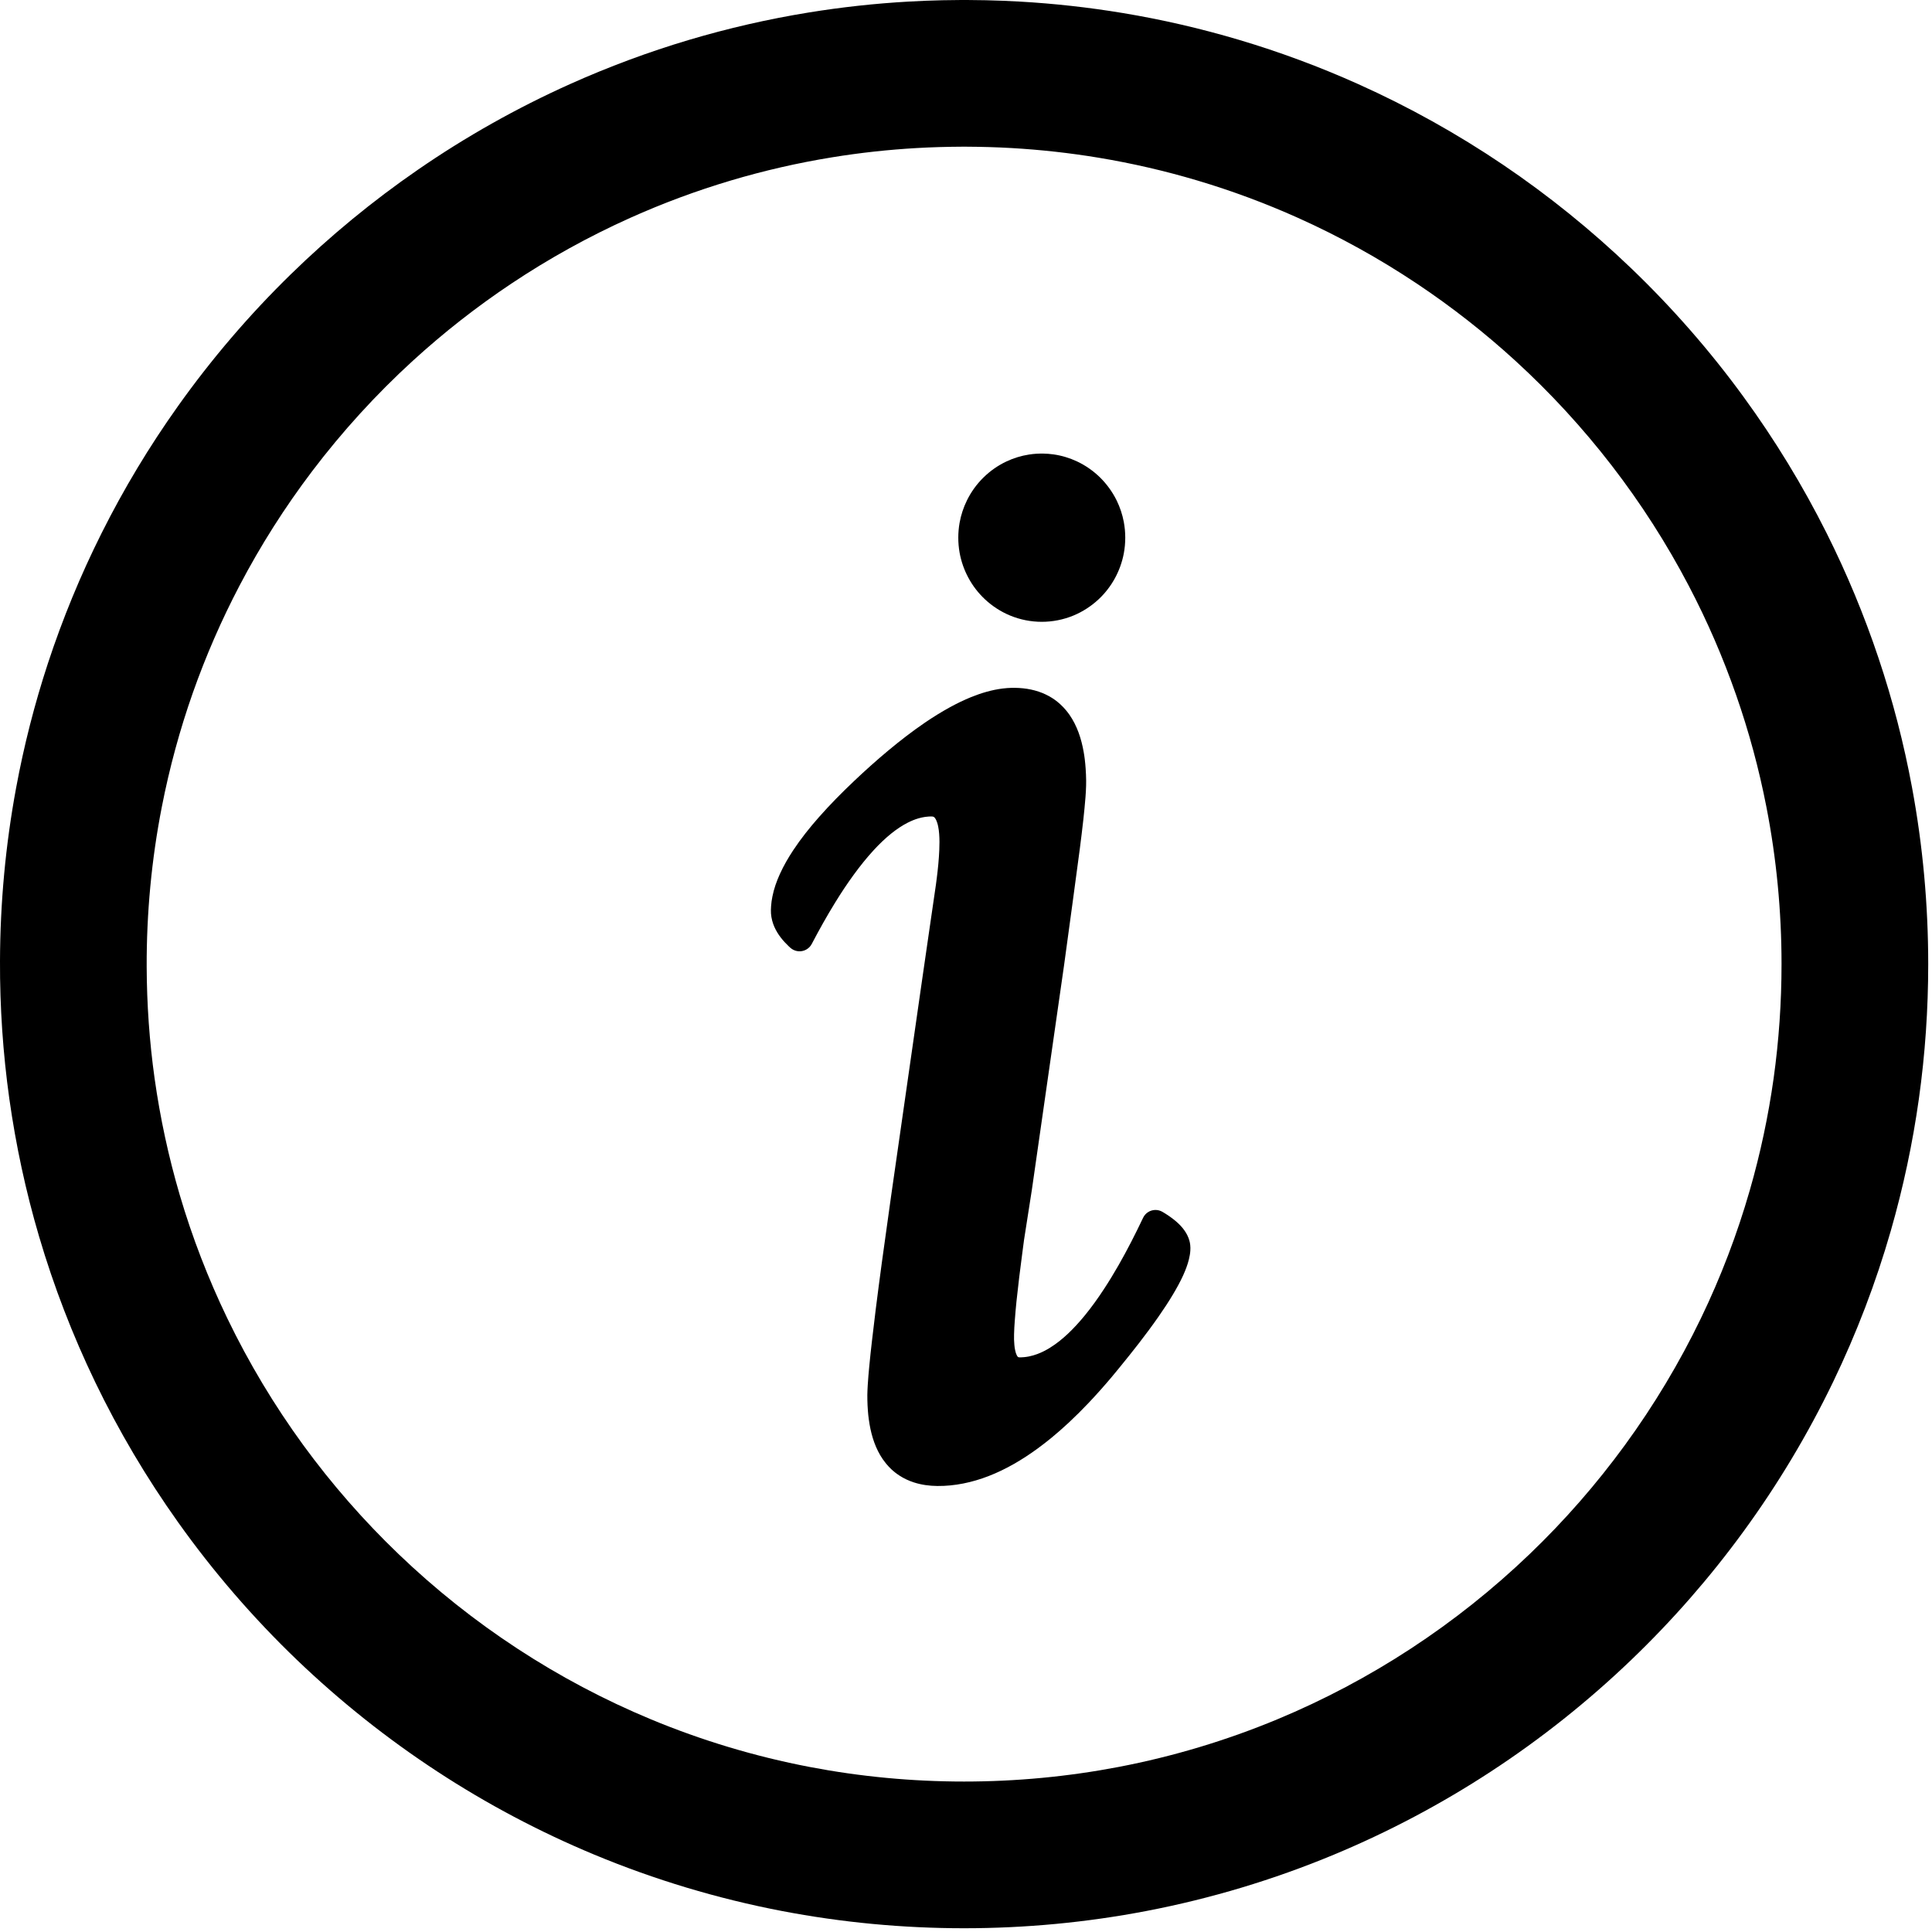
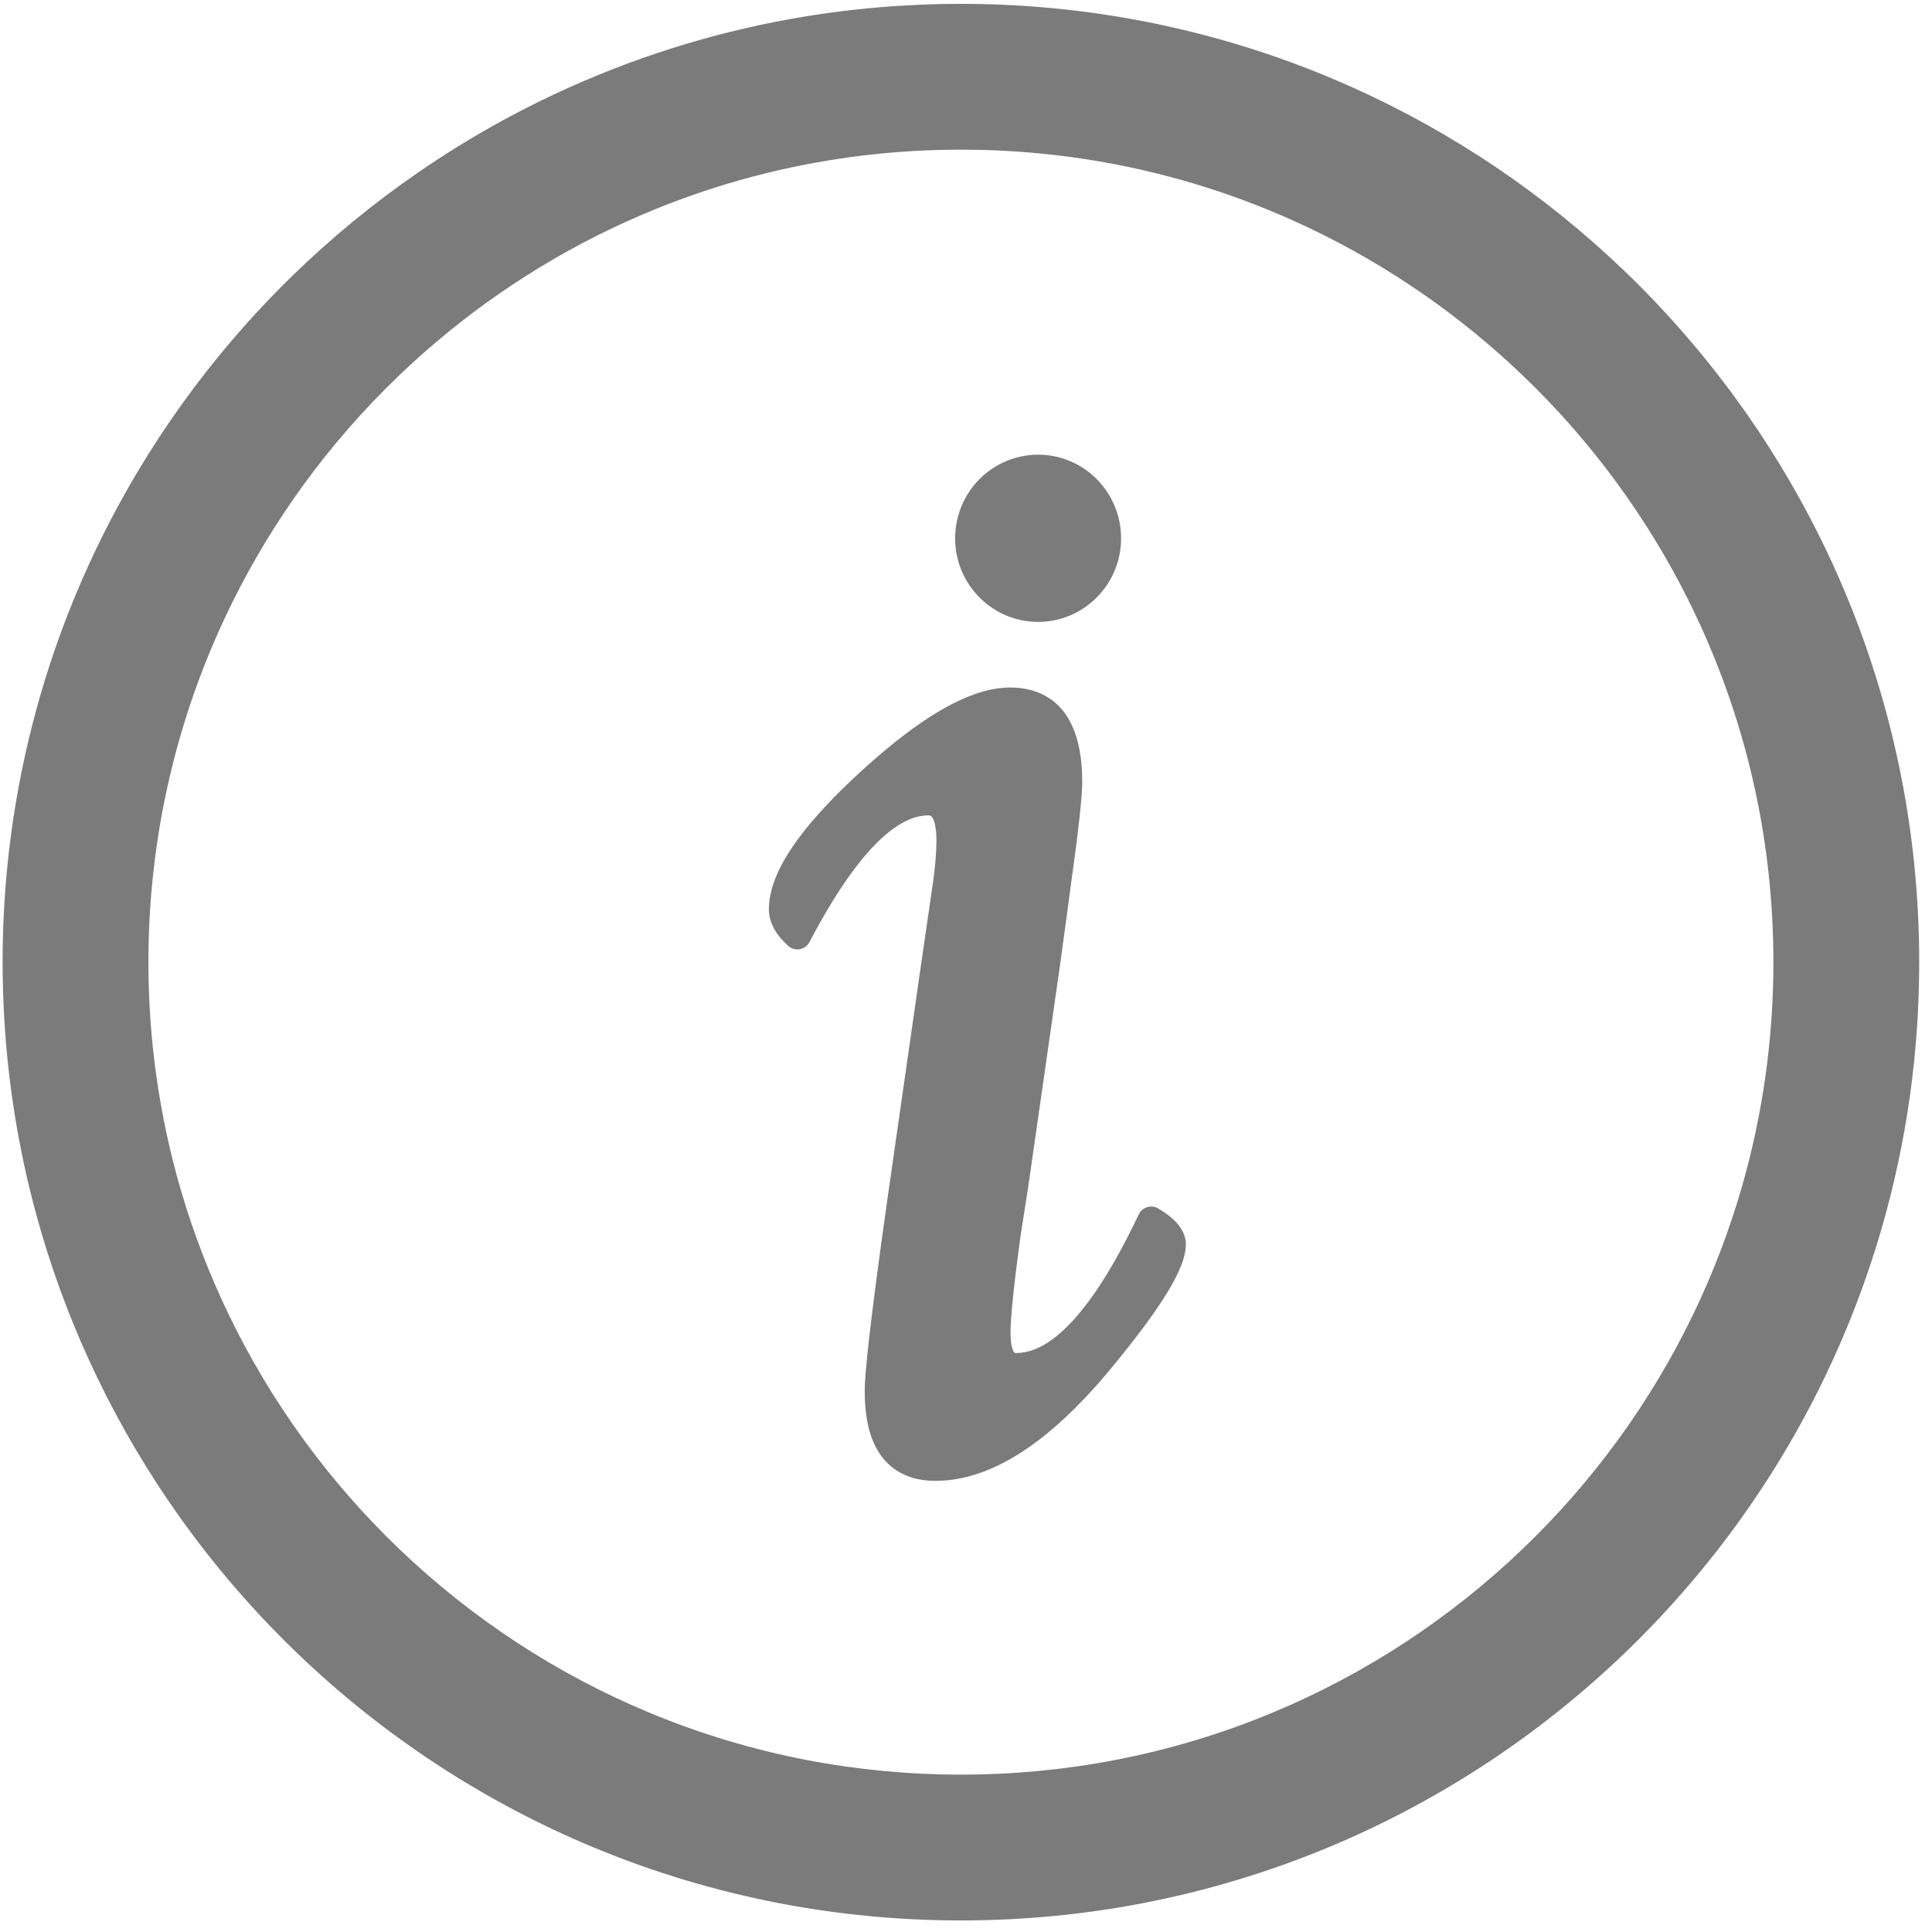
- <svg xmlns="http://www.w3.org/2000/svg" width="100%" height="100%" viewBox="0 0 439 439" version="1.1" xml:space="preserve" style="fill-rule:evenodd;clip-rule:evenodd;stroke-linejoin:round;stroke-miterlimit:1.414;">
-   <g id="About" transform="matrix(1,0,0,1,-2426.6,-158.88)">
-     <path d="M2646.38,158.881C2647.79,158.888 2649.2,158.903 2650.61,158.935C2653.18,158.992 2655.75,159.094 2658.32,159.24C2666.16,159.688 2673.97,160.554 2681.71,161.838C2690.66,163.322 2699.51,165.365 2708.2,167.954C2717.41,170.694 2726.43,174.047 2735.2,177.979C2746.68,183.131 2757.71,189.279 2768.14,196.325C2778.49,203.323 2788.24,211.205 2797.26,219.856C2806.59,228.804 2815.14,238.573 2822.75,249.017C2829.89,258.804 2836.22,269.182 2841.65,280.013C2846.24,289.168 2850.18,298.646 2853.43,308.355C2856.67,317.996 2859.22,327.863 2861.07,337.86C2863.52,351.074 2864.74,364.514 2864.74,377.953C2864.74,388.187 2864.04,398.422 2862.62,408.557C2861.2,418.686 2859.06,428.714 2856.24,438.543C2852.85,450.342 2848.45,461.851 2843.12,472.909C2837.37,484.821 2830.55,496.206 2822.75,506.889C2815.14,517.332 2806.59,527.102 2797.26,536.05C2787.45,545.461 2776.77,553.963 2765.39,561.406C2754.11,568.788 2742.14,575.127 2729.69,580.307C2715.98,586.011 2701.69,590.306 2687.1,593.103C2673.46,595.72 2659.56,597.026 2645.67,597.026C2631.77,597.026 2617.88,595.72 2604.24,593.103C2589.65,590.306 2575.36,586.011 2561.65,580.307C2549.2,575.127 2537.23,568.788 2525.95,561.406C2514.57,553.963 2503.89,545.461 2494.07,536.05C2484.11,526.494 2475.05,516.001 2467.05,504.752C2459.89,494.693 2453.58,484.03 2448.22,472.909C2443.09,462.257 2438.82,451.187 2435.48,439.842C2432.46,429.598 2430.21,419.132 2428.72,408.557C2427.27,398.188 2426.56,387.716 2426.6,377.246C2426.64,364.042 2427.86,350.843 2430.27,337.86C2432.04,328.303 2434.45,318.864 2437.48,309.629C2440.82,299.476 2444.9,289.568 2449.69,280.013C2454.72,269.967 2460.53,260.31 2467.05,251.153C2474.67,240.44 2483.25,230.412 2492.66,221.226C2501.6,212.497 2511.28,204.528 2521.57,197.439C2532.47,189.926 2544.06,183.401 2556.14,177.979C2564.91,174.047 2573.93,170.694 2583.13,167.954C2592.05,165.3 2601.13,163.22 2610.31,161.727C2617.83,160.504 2625.41,159.675 2633.02,159.24C2635.59,159.094 2638.16,158.992 2640.73,158.935C2642.14,158.903 2643.55,158.888 2644.96,158.881C2645.43,158.88 2645.91,158.88 2646.38,158.881ZM2645.07,192.214C2641.68,192.23 2638.3,192.326 2634.92,192.519C2628.47,192.888 2622.03,193.59 2615.66,194.628C2607.88,195.892 2600.19,197.654 2592.65,199.901C2584.85,202.222 2577.21,205.061 2569.79,208.391C2560.4,212.606 2551.36,217.607 2542.8,223.32C2534.9,228.587 2527.41,234.459 2520.4,240.864C2512.03,248.517 2504.36,256.934 2497.51,265.974C2491.31,274.156 2485.79,282.851 2481.03,291.943C2476.92,299.782 2473.38,307.915 2470.43,316.262C2467.45,324.73 2465.09,333.416 2463.37,342.229C2461.03,354.187 2459.89,366.372 2459.93,378.554C2459.96,387.04 2460.55,395.525 2461.73,403.929C2462.99,412.886 2464.9,421.751 2467.45,430.427C2470.28,440.036 2473.9,449.411 2478.25,458.434C2483.12,468.533 2488.91,478.186 2495.51,487.243C2501.98,496.107 2509.23,504.399 2517.15,511.993C2525.47,519.98 2534.54,527.195 2544.2,533.511C2553.76,539.768 2563.9,545.141 2574.45,549.531C2586.06,554.361 2598.16,557.998 2610.51,560.366C2622.09,562.587 2633.88,563.692 2645.67,563.692C2657.46,563.692 2669.25,562.587 2680.83,560.366C2693.17,557.998 2705.28,554.361 2716.89,549.531C2727.44,545.141 2737.58,539.768 2747.14,533.511C2756.8,527.195 2765.86,519.98 2774.19,511.993C2782.11,504.399 2789.36,496.107 2795.82,487.243C2802.43,478.186 2808.22,468.533 2813.09,458.434C2817.61,449.069 2821.33,439.323 2824.2,429.331C2826.6,421.004 2828.4,412.51 2829.61,403.929C2830.81,395.327 2831.41,386.639 2831.41,377.953C2831.41,365.971 2830.27,353.99 2827.97,342.229C2826.29,333.603 2823.99,325.097 2821.09,316.799C2818.11,308.264 2814.51,299.951 2810.31,291.943C2805.29,282.356 2799.42,273.211 2792.81,264.642C2786.22,256.105 2778.89,248.139 2770.94,240.864C2763.93,234.459 2756.44,228.587 2748.54,223.32C2739.98,217.607 2730.94,212.606 2721.55,208.391C2714.13,205.061 2706.49,202.222 2698.69,199.901C2691.33,197.709 2683.83,195.979 2676.26,194.722C2669.69,193.633 2663.07,192.899 2656.42,192.519C2653.04,192.326 2649.66,192.23 2646.27,192.214C2645.87,192.214 2645.47,192.214 2645.07,192.214ZM2657.16,315.171C2657.79,315.182 2658.42,315.212 2659.05,315.278C2660.26,315.406 2661.47,315.651 2662.62,316.04C2663.67,316.394 2664.69,316.868 2665.63,317.46C2666.31,317.892 2666.96,318.386 2667.55,318.934C2667.99,319.335 2668.4,319.764 2668.78,320.216C2669.07,320.558 2669.34,320.915 2669.6,321.282C2671.35,323.789 2672.32,326.762 2672.84,329.753C2672.94,330.28 2673.01,330.81 2673.08,331.341C2673.17,332.079 2673.24,332.821 2673.29,333.563C2673.35,334.445 2673.39,335.328 2673.4,336.211C2673.4,336.596 2673.4,336.981 2673.39,337.365C2673.37,338.249 2673.32,339.132 2673.25,340.014C2673.12,341.7 2672.95,343.383 2672.77,345.064C2672.52,347.324 2672.24,349.581 2671.95,351.836C2671.41,355.814 2670.88,359.792 2670.35,363.771C2670.22,364.674 2670.11,365.577 2669.98,366.481C2669.45,370.397 2668.92,374.313 2668.38,378.228L2661.07,429.207L2659.29,440.597C2659.16,441.608 2659.02,442.618 2658.89,443.629C2658.41,447.275 2657.95,450.923 2657.57,454.581C2657.43,456.02 2657.29,457.461 2657.19,458.903C2657.11,459.962 2657.04,461.022 2657.02,462.083C2657,462.881 2657.01,463.681 2657.09,464.476C2657.12,464.872 2657.18,465.266 2657.26,465.655C2657.3,465.88 2657.36,466.102 2657.43,466.32C2657.48,466.455 2657.53,466.587 2657.59,466.716C2657.62,466.794 2657.66,466.871 2657.7,466.945C2657.72,466.985 2657.75,467.024 2657.78,467.062C2657.8,467.09 2657.82,467.116 2657.84,467.142C2657.87,467.175 2657.9,467.209 2657.93,467.232C2658,467.277 2658.1,467.289 2658.18,467.297C2658.23,467.302 2658.29,467.304 2658.34,467.304C2658.46,467.304 2658.58,467.302 2658.7,467.298C2658.91,467.291 2659.12,467.277 2659.33,467.257C2659.7,467.222 2660.06,467.167 2660.42,467.095C2661.06,466.967 2661.69,466.783 2662.3,466.556C2663.31,466.181 2664.27,465.689 2665.18,465.124C2666.64,464.221 2667.98,463.137 2669.23,461.966C2670.59,460.686 2671.85,459.296 2673.04,457.85C2674.63,455.917 2676.08,453.88 2677.45,451.789C2678.62,450.01 2679.72,448.189 2680.78,446.342C2682.78,442.84 2684.61,439.241 2686.34,435.597L2686.55,435.22C2686.64,435.105 2686.72,434.984 2686.81,434.875C2687,434.658 2687.22,434.468 2687.47,434.311C2687.71,434.154 2687.97,434.032 2688.25,433.948C2688.8,433.78 2689.4,433.77 2689.96,433.919C2690.1,433.956 2690.24,434.003 2690.37,434.059C2690.62,434.165 2690.85,434.308 2691.08,434.449C2691.56,434.738 2692.02,435.042 2692.48,435.363C2692.76,435.565 2693.04,435.775 2693.32,435.992C2694.72,437.102 2696,438.465 2696.65,440.154C2696.73,440.36 2696.8,440.569 2696.86,440.782C2696.95,441.108 2697.02,441.441 2697.05,441.777C2697.1,442.214 2697.1,442.655 2697.07,443.094C2697.03,443.736 2696.91,444.372 2696.76,444.996C2696.46,446.259 2695.98,447.479 2695.45,448.661C2694.77,450.156 2693.97,451.598 2693.13,453.008C2692.11,454.725 2691,456.394 2689.86,458.035C2688.43,460.086 2686.94,462.092 2685.41,464.071C2683.93,465.982 2682.42,467.864 2680.89,469.734C2680.34,470.404 2679.79,471.072 2679.24,471.733C2677.54,473.75 2675.79,475.723 2673.98,477.635C2672.51,479.186 2670.99,480.698 2669.43,482.155C2668.17,483.325 2666.88,484.46 2665.56,485.551C2664.51,486.411 2663.44,487.243 2662.35,488.041C2658.9,490.557 2655.19,492.754 2651.2,494.296C2647.5,495.725 2643.55,496.575 2639.58,496.534C2637.78,496.515 2635.98,496.277 2634.27,495.725C2633.11,495.351 2632,494.834 2630.98,494.171C2630.32,493.745 2629.7,493.26 2629.13,492.725C2628.72,492.334 2628.33,491.916 2627.96,491.476C2627.69,491.143 2627.43,490.797 2627.18,490.44C2625.57,488.089 2624.67,485.327 2624.19,482.538C2624.11,482.122 2624.05,481.705 2624,481.287C2623.92,480.68 2623.85,480.072 2623.81,479.462C2623.74,478.639 2623.71,477.813 2623.69,476.987C2623.68,476.611 2623.68,476.235 2623.68,475.86C2623.69,475.12 2623.73,474.381 2623.77,473.643C2623.86,472.203 2623.98,470.766 2624.12,469.331C2624.3,467.415 2624.51,465.501 2624.73,463.589C2625,461.188 2625.29,458.789 2625.59,456.391C2626.03,452.864 2626.5,449.339 2626.97,445.816C2627.65,440.807 2628.35,435.801 2629.06,430.797L2636.01,382.337C2636.6,378.239 2637.19,374.14 2637.79,370.042C2638.28,366.652 2638.79,363.264 2639.27,359.872C2639.33,359.381 2639.4,358.89 2639.46,358.399C2639.73,356.28 2639.94,354.152 2640.03,352.018C2640.08,350.795 2640.1,349.566 2640,348.345C2639.96,347.793 2639.89,347.242 2639.78,346.698C2639.72,346.379 2639.64,346.061 2639.53,345.752C2639.47,345.569 2639.4,345.389 2639.32,345.215C2639.27,345.11 2639.21,345.007 2639.15,344.909C2639.05,344.744 2638.92,344.57 2638.74,344.487C2638.64,344.442 2638.53,344.422 2638.42,344.411C2638.32,344.401 2638.22,344.4 2638.13,344.401C2637.96,344.402 2637.8,344.408 2637.64,344.418C2637.36,344.434 2637.08,344.463 2636.8,344.503C2636.31,344.575 2635.82,344.682 2635.34,344.819C2634.49,345.064 2633.67,345.402 2632.88,345.803C2631.57,346.466 2630.35,347.297 2629.2,348.209C2627.75,349.372 2626.4,350.673 2625.14,352.043C2623.52,353.798 2622.03,355.67 2620.62,357.6C2619.12,359.65 2617.72,361.77 2616.39,363.93C2614.49,367.007 2612.73,370.167 2611.05,373.369L2610.82,373.741C2610.72,373.853 2610.64,373.972 2610.54,374.077C2610.34,374.289 2610.11,374.47 2609.85,374.617C2609.09,375.061 2608.16,375.161 2607.32,374.888C2607.04,374.798 2606.77,374.669 2606.53,374.505C2606.28,374.334 2606.05,374.119 2605.83,373.911C2605.52,373.617 2605.22,373.314 2604.93,372.999C2603.62,371.594 2602.55,369.938 2602.06,368.07C2601.92,367.542 2601.83,367.003 2601.79,366.459C2601.75,365.901 2601.77,365.338 2601.81,364.781C2601.86,364.047 2601.96,363.317 2602.11,362.595C2602.46,360.819 2603.07,359.1 2603.82,357.454C2604.67,355.58 2605.71,353.793 2606.84,352.078C2608.59,349.43 2610.58,346.942 2612.68,344.561C2615.2,341.698 2617.89,338.982 2620.66,336.359C2623.17,333.978 2625.75,331.665 2628.41,329.446C2631.11,327.194 2633.9,325.038 2636.8,323.059C2638.63,321.817 2640.51,320.644 2642.45,319.584C2644.01,318.73 2645.61,317.948 2647.26,317.28C2649.56,316.353 2651.95,315.637 2654.42,315.329C2655.1,315.244 2655.78,315.196 2656.47,315.175C2656.7,315.171 2656.93,315.17 2657.16,315.171ZM2663.56,261.942C2664.37,261.958 2665.17,262.014 2665.97,262.127C2667.83,262.39 2669.64,262.933 2671.34,263.734C2673.28,264.646 2675.05,265.89 2676.58,267.391C2678.1,268.893 2679.37,270.651 2680.32,272.571C2681.08,274.113 2681.63,275.758 2681.95,277.447C2682.4,279.824 2682.4,282.288 2681.95,284.666C2681.57,286.658 2680.87,288.586 2679.89,290.359C2678.93,292.096 2677.7,293.68 2676.25,295.039C2674.57,296.61 2672.62,297.877 2670.5,298.753C2668.22,299.69 2665.77,300.172 2663.32,300.172C2660.86,300.172 2658.41,299.69 2656.14,298.753C2654.02,297.877 2652.06,296.61 2650.39,295.039C2648.88,293.627 2647.61,291.973 2646.64,290.158C2645.67,288.37 2645,286.43 2644.64,284.431C2644.25,282.205 2644.25,279.908 2644.64,277.682C2644.96,275.91 2645.52,274.184 2646.32,272.571C2647.26,270.651 2648.53,268.893 2650.06,267.391C2651.58,265.89 2653.36,264.646 2655.29,263.734C2656.92,262.967 2658.65,262.436 2660.43,262.162C2660.98,262.076 2661.54,262.016 2662.1,261.98C2662.42,261.959 2662.75,261.949 2663.07,261.942C2663.32,261.941 2663.32,261.941 2663.56,261.942Z" />
-   </g>
+ <svg xmlns="http://www.w3.org/2000/svg" width="100%" height="100%" viewBox="0 0 106 106" version="1.1" xml:space="preserve" style="fill-rule:evenodd;clip-rule:evenodd;stroke-linejoin:round;stroke-miterlimit:1.414;">
+   <path id="About" d="M52.89,0.211c0.339,0.002 0.678,0.006 1.016,0.013c0.617,0.014 1.235,0.038 1.851,0.074c1.88,0.107 3.755,0.315 5.613,0.623c2.148,0.356 4.273,0.847 6.359,1.468c2.21,0.658 4.375,1.462 6.478,2.406c2.756,1.236 5.404,2.712 7.906,4.403c2.485,1.68 4.826,3.571 6.99,5.647c2.239,2.148 4.289,4.493 6.118,6.999c1.713,2.349 3.232,4.84 4.535,7.439c1.101,2.197 2.047,4.472 2.828,6.802c0.776,2.314 1.388,4.682 1.833,7.081c0.589,3.172 0.881,6.397 0.881,9.623c0,2.456 -0.169,4.912 -0.51,7.345c-0.341,2.431 -0.853,4.837 -1.531,7.196c-0.814,2.832 -1.87,5.594 -3.149,8.248c-1.378,2.859 -3.017,5.592 -4.887,8.155c-1.829,2.507 -3.879,4.851 -6.118,6.999c-2.355,2.259 -4.919,4.299 -7.649,6.085c-2.709,1.772 -5.581,3.294 -8.569,4.537c-3.29,1.369 -6.72,2.399 -10.22,3.071c-3.275,0.628 -6.61,0.941 -9.944,0.941c-3.335,0 -6.669,-0.313 -9.945,-0.941c-3.5,-0.672 -6.93,-1.702 -10.22,-3.071c-2.988,-1.243 -5.86,-2.765 -8.568,-4.537c-2.731,-1.786 -5.295,-3.826 -7.65,-6.085c-2.391,-2.293 -4.566,-4.812 -6.487,-7.511c-1.717,-2.415 -3.231,-4.974 -4.518,-7.643c-1.232,-2.556 -2.257,-5.213 -3.058,-7.936c-0.724,-2.458 -1.266,-4.97 -1.621,-7.508c-0.349,-2.489 -0.519,-5.002 -0.511,-7.515c0.01,-3.169 0.303,-6.337 0.881,-9.453c0.425,-2.293 1.004,-4.559 1.732,-6.775c0.8,-2.437 1.78,-4.815 2.929,-7.108c1.208,-2.411 2.603,-4.729 4.166,-6.926c1.829,-2.571 3.889,-4.978 6.147,-7.183c2.146,-2.095 4.469,-4.007 6.939,-5.709c2.617,-1.803 5.397,-3.369 8.297,-4.67c2.103,-0.944 4.269,-1.748 6.478,-2.406c2.139,-0.637 4.319,-1.136 6.521,-1.495c1.805,-0.293 3.626,-0.492 5.451,-0.596c0.617,-0.036 1.234,-0.06 1.851,-0.074c0.339,-0.007 0.677,-0.011 1.016,-0.013c0.113,0 0.226,0 0.339,0Zm-0.314,8c-0.812,0.004 -1.624,0.027 -2.436,0.074c-1.548,0.088 -3.092,0.257 -4.622,0.506c-1.866,0.303 -3.712,0.726 -5.523,1.265c-1.871,0.557 -3.705,1.239 -5.486,2.038c-2.254,1.011 -4.423,2.212 -6.478,3.583c-1.895,1.264 -3.693,2.673 -5.374,4.21c-2.009,1.837 -3.85,3.857 -5.494,6.027c-1.488,1.963 -2.813,4.05 -3.956,6.232c-0.986,1.882 -1.837,3.834 -2.543,5.837c-0.716,2.032 -1.284,4.117 -1.696,6.232c-0.56,2.87 -0.834,5.794 -0.825,8.718c0.007,2.037 0.15,4.073 0.433,6.09c0.301,2.15 0.76,4.277 1.373,6.36c0.679,2.306 1.547,4.556 2.591,6.721c1.168,2.424 2.558,4.741 4.143,6.914c1.552,2.128 3.292,4.118 5.192,5.94c1.999,1.917 4.175,3.649 6.492,5.165c2.296,1.501 4.729,2.791 7.262,3.845c2.786,1.159 5.691,2.032 8.654,2.6c2.779,0.533 5.608,0.798 8.438,0.798c2.829,0 5.658,-0.265 8.437,-0.798c2.964,-0.568 5.868,-1.441 8.654,-2.6c2.533,-1.054 4.967,-2.344 7.262,-3.845c2.318,-1.516 4.493,-3.248 6.492,-5.165c1.9,-1.822 3.64,-3.812 5.192,-5.94c1.586,-2.173 2.975,-4.49 4.144,-6.914c1.083,-2.247 1.977,-4.586 2.667,-6.984c0.574,-1.999 1.007,-4.038 1.296,-6.097c0.29,-2.065 0.433,-4.15 0.433,-6.234c0,-2.876 -0.274,-5.751 -0.824,-8.574c-0.404,-2.07 -0.956,-4.112 -1.652,-6.103c-0.715,-2.049 -1.581,-4.044 -2.588,-5.966c-1.205,-2.301 -2.613,-4.495 -4.2,-6.552c-1.581,-2.049 -3.34,-3.961 -5.249,-5.707c-1.682,-1.537 -3.48,-2.946 -5.375,-4.21c-2.055,-1.371 -4.224,-2.572 -6.478,-3.583c-1.781,-0.799 -3.615,-1.481 -5.486,-2.038c-1.766,-0.526 -3.566,-0.941 -5.385,-1.243c-1.575,-0.261 -3.165,-0.437 -4.76,-0.528c-0.811,-0.047 -1.624,-0.07 -2.436,-0.074c-0.096,0 -0.193,0 -0.289,0Zm2.902,29.51c0.152,0.003 0.303,0.01 0.455,0.026c0.291,0.03 0.579,0.089 0.856,0.183c0.253,0.085 0.496,0.198 0.721,0.341c0.165,0.103 0.32,0.222 0.463,0.353c0.105,0.096 0.203,0.199 0.294,0.308c0.07,0.082 0.135,0.168 0.197,0.256c0.42,0.601 0.653,1.315 0.778,2.033c0.023,0.126 0.042,0.253 0.058,0.381c0.022,0.177 0.039,0.355 0.051,0.533c0.014,0.212 0.022,0.424 0.024,0.636c0.001,0.092 0.002,0.184 0,0.277c-0.005,0.212 -0.019,0.424 -0.035,0.635c-0.03,0.405 -0.071,0.809 -0.116,1.212c-0.06,0.543 -0.127,1.084 -0.196,1.626c-0.129,0.954 -0.257,1.909 -0.385,2.864c-0.029,0.217 -0.058,0.434 -0.087,0.65c-0.127,0.94 -0.256,1.88 -0.384,2.82l-1.754,12.235l-0.427,2.733c-0.033,0.243 -0.066,0.485 -0.098,0.728c-0.115,0.875 -0.225,1.751 -0.315,2.628c-0.036,0.346 -0.068,0.692 -0.093,1.038c-0.019,0.254 -0.035,0.508 -0.04,0.763c-0.005,0.191 -0.003,0.383 0.015,0.574c0.009,0.095 0.022,0.19 0.042,0.283c0.011,0.054 0.025,0.108 0.042,0.16c0.01,0.032 0.022,0.064 0.036,0.095c0.009,0.019 0.018,0.037 0.028,0.055c0.006,0.009 0.012,0.019 0.018,0.028c0.005,0.007 0.01,0.013 0.015,0.019c0.007,0.008 0.014,0.016 0.023,0.022c0.017,0.011 0.039,0.013 0.058,0.015c0.014,0.002 0.027,0.002 0.04,0.002c0.029,0 0.057,0 0.085,-0.001c0.051,-0.002 0.101,-0.006 0.152,-0.01c0.088,-0.009 0.176,-0.022 0.262,-0.039c0.154,-0.031 0.305,-0.075 0.451,-0.13c0.242,-0.09 0.473,-0.208 0.691,-0.343c0.35,-0.217 0.672,-0.477 0.971,-0.758c0.328,-0.307 0.631,-0.641 0.916,-0.988c0.38,-0.464 0.73,-0.953 1.059,-1.455c0.279,-0.427 0.544,-0.864 0.797,-1.307c0.481,-0.841 0.919,-1.704 1.335,-2.579l0.051,-0.09c0.021,-0.028 0.04,-0.057 0.063,-0.083c0.046,-0.052 0.098,-0.098 0.157,-0.135c0.058,-0.038 0.122,-0.067 0.188,-0.087c0.133,-0.041 0.277,-0.043 0.411,-0.007c0.034,0.008 0.067,0.02 0.099,0.033c0.059,0.025 0.114,0.06 0.17,0.094c0.114,0.069 0.225,0.142 0.334,0.219c0.069,0.049 0.136,0.099 0.202,0.151c0.336,0.266 0.643,0.594 0.8,0.999c0.02,0.049 0.036,0.1 0.051,0.151c0.021,0.078 0.037,0.158 0.046,0.238c0.012,0.105 0.011,0.211 0.004,0.317c-0.011,0.154 -0.038,0.306 -0.074,0.456c-0.074,0.303 -0.187,0.596 -0.316,0.88c-0.163,0.358 -0.353,0.705 -0.556,1.043c-0.246,0.412 -0.511,0.813 -0.785,1.206c-0.343,0.493 -0.701,0.974 -1.068,1.449c-0.354,0.459 -0.718,0.91 -1.084,1.359c-0.132,0.161 -0.263,0.321 -0.397,0.48c-0.407,0.484 -0.827,0.958 -1.262,1.416c-0.353,0.373 -0.717,0.735 -1.092,1.085c-0.302,0.281 -0.611,0.553 -0.929,0.815c-0.251,0.207 -0.508,0.406 -0.77,0.598c-0.828,0.604 -1.719,1.131 -2.676,1.501c-0.888,0.343 -1.835,0.547 -2.789,0.537c-0.431,-0.004 -0.863,-0.062 -1.274,-0.194c-0.278,-0.09 -0.545,-0.214 -0.79,-0.373c-0.158,-0.102 -0.306,-0.218 -0.443,-0.347c-0.1,-0.094 -0.194,-0.194 -0.281,-0.3c-0.066,-0.08 -0.129,-0.163 -0.187,-0.248c-0.386,-0.565 -0.603,-1.228 -0.719,-1.897c-0.018,-0.1 -0.033,-0.2 -0.046,-0.3c-0.019,-0.146 -0.034,-0.292 -0.045,-0.438c-0.016,-0.198 -0.025,-0.396 -0.028,-0.594c-0.002,-0.09 -0.003,-0.18 -0.002,-0.271c0.002,-0.177 0.011,-0.355 0.021,-0.532c0.021,-0.345 0.051,-0.69 0.084,-1.035c0.043,-0.459 0.093,-0.919 0.145,-1.378c0.066,-0.576 0.135,-1.152 0.208,-1.727c0.107,-0.847 0.217,-1.693 0.332,-2.538c0.162,-1.202 0.33,-2.404 0.5,-3.605l1.668,-11.63c0.142,-0.984 0.285,-1.967 0.427,-2.951c0.118,-0.814 0.24,-1.627 0.355,-2.441c0.016,-0.118 0.032,-0.235 0.047,-0.353c0.064,-0.509 0.116,-1.019 0.137,-1.532c0.012,-0.293 0.017,-0.588 -0.007,-0.881c-0.011,-0.133 -0.027,-0.265 -0.053,-0.395c-0.016,-0.077 -0.035,-0.153 -0.06,-0.228c-0.015,-0.043 -0.031,-0.087 -0.051,-0.128c-0.012,-0.026 -0.026,-0.05 -0.041,-0.074c-0.025,-0.039 -0.056,-0.081 -0.1,-0.101c-0.023,-0.011 -0.05,-0.016 -0.076,-0.018c-0.023,-0.003 -0.046,-0.003 -0.069,-0.003c-0.04,0.001 -0.079,0.002 -0.119,0.004c-0.066,0.004 -0.133,0.011 -0.199,0.021c-0.119,0.017 -0.236,0.043 -0.351,0.076c-0.204,0.058 -0.402,0.14 -0.591,0.236c-0.314,0.159 -0.607,0.358 -0.882,0.577c-0.35,0.279 -0.672,0.592 -0.976,0.92c-0.389,0.422 -0.747,0.871 -1.085,1.334c-0.359,0.492 -0.695,1.001 -1.015,1.519c-0.456,0.739 -0.878,1.497 -1.282,2.265l-0.055,0.09c-0.022,0.027 -0.043,0.055 -0.067,0.081c-0.048,0.05 -0.104,0.094 -0.164,0.129c-0.184,0.107 -0.408,0.131 -0.609,0.065c-0.067,-0.022 -0.13,-0.052 -0.189,-0.092c-0.06,-0.041 -0.114,-0.092 -0.167,-0.142c-0.075,-0.071 -0.148,-0.144 -0.218,-0.219c-0.312,-0.337 -0.57,-0.735 -0.688,-1.183c-0.033,-0.127 -0.055,-0.256 -0.064,-0.387c-0.009,-0.134 -0.005,-0.269 0.004,-0.403c0.013,-0.176 0.037,-0.351 0.072,-0.524c0.085,-0.426 0.231,-0.839 0.41,-1.234c0.205,-0.45 0.454,-0.879 0.726,-1.29c0.421,-0.636 0.898,-1.233 1.401,-1.804c0.605,-0.687 1.25,-1.339 1.915,-1.969c0.603,-0.571 1.223,-1.126 1.861,-1.659c0.648,-0.54 1.316,-1.058 2.014,-1.533c0.438,-0.298 0.889,-0.579 1.354,-0.834c0.375,-0.205 0.76,-0.392 1.157,-0.553c0.55,-0.222 1.125,-0.394 1.716,-0.468c0.163,-0.02 0.327,-0.032 0.492,-0.037c0.055,-0.001 0.11,-0.001 0.166,-0.001Zm1.537,-12.775c0.193,0.004 0.386,0.017 0.578,0.044c0.446,0.063 0.882,0.194 1.289,0.386c0.465,0.219 0.891,0.517 1.257,0.878c0.365,0.36 0.67,0.782 0.897,1.243c0.183,0.37 0.315,0.765 0.392,1.17c0.108,0.571 0.108,1.162 0,1.733c-0.091,0.478 -0.259,0.941 -0.494,1.366c-0.231,0.417 -0.527,0.797 -0.875,1.123c-0.401,0.377 -0.871,0.682 -1.38,0.892c-0.545,0.225 -1.133,0.34 -1.723,0.34c-0.59,0 -1.178,-0.115 -1.723,-0.34c-0.509,-0.21 -0.979,-0.514 -1.38,-0.892c-0.361,-0.338 -0.666,-0.736 -0.901,-1.171c-0.231,-0.429 -0.393,-0.895 -0.478,-1.375c-0.094,-0.534 -0.094,-1.085 0,-1.619c0.076,-0.426 0.211,-0.84 0.402,-1.227c0.227,-0.461 0.532,-0.883 0.898,-1.243c0.365,-0.361 0.792,-0.659 1.256,-0.878c0.39,-0.184 0.807,-0.311 1.233,-0.377c0.133,-0.021 0.267,-0.035 0.401,-0.044c0.078,-0.005 0.156,-0.007 0.233,-0.009c0.059,0 0.059,0 0.118,0Z" style="fill:#7b7b7b;" />
</svg>
